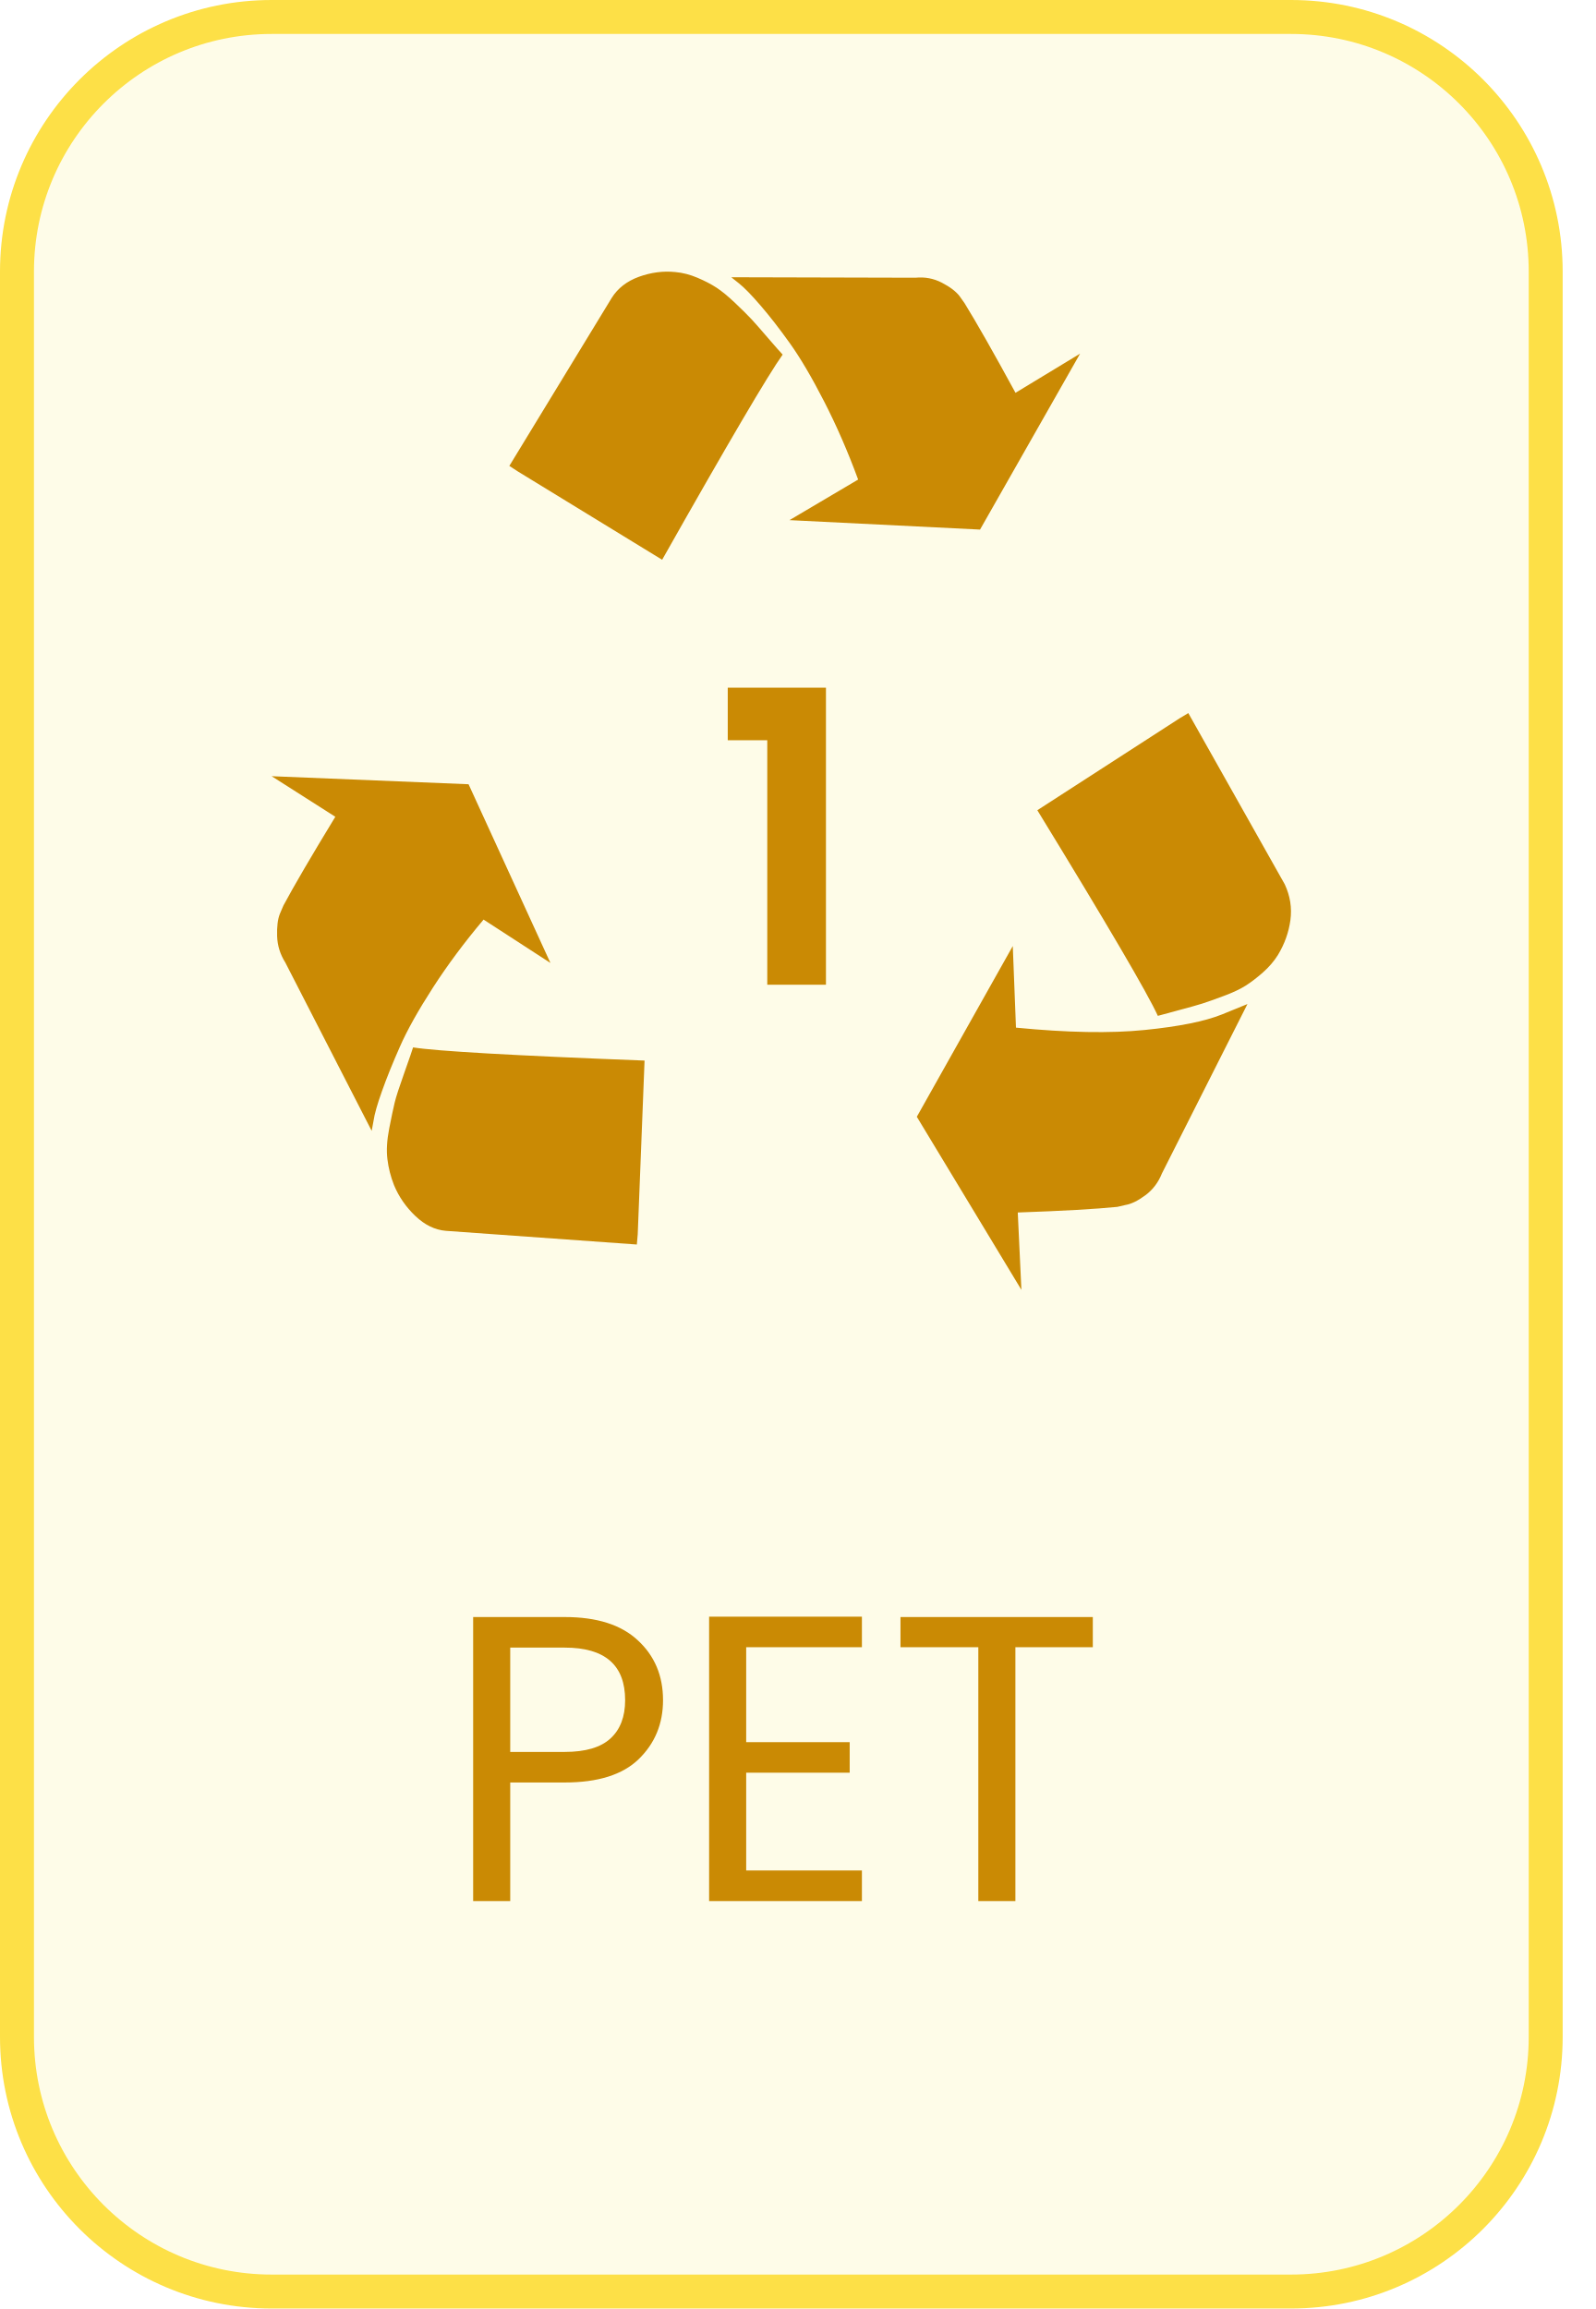
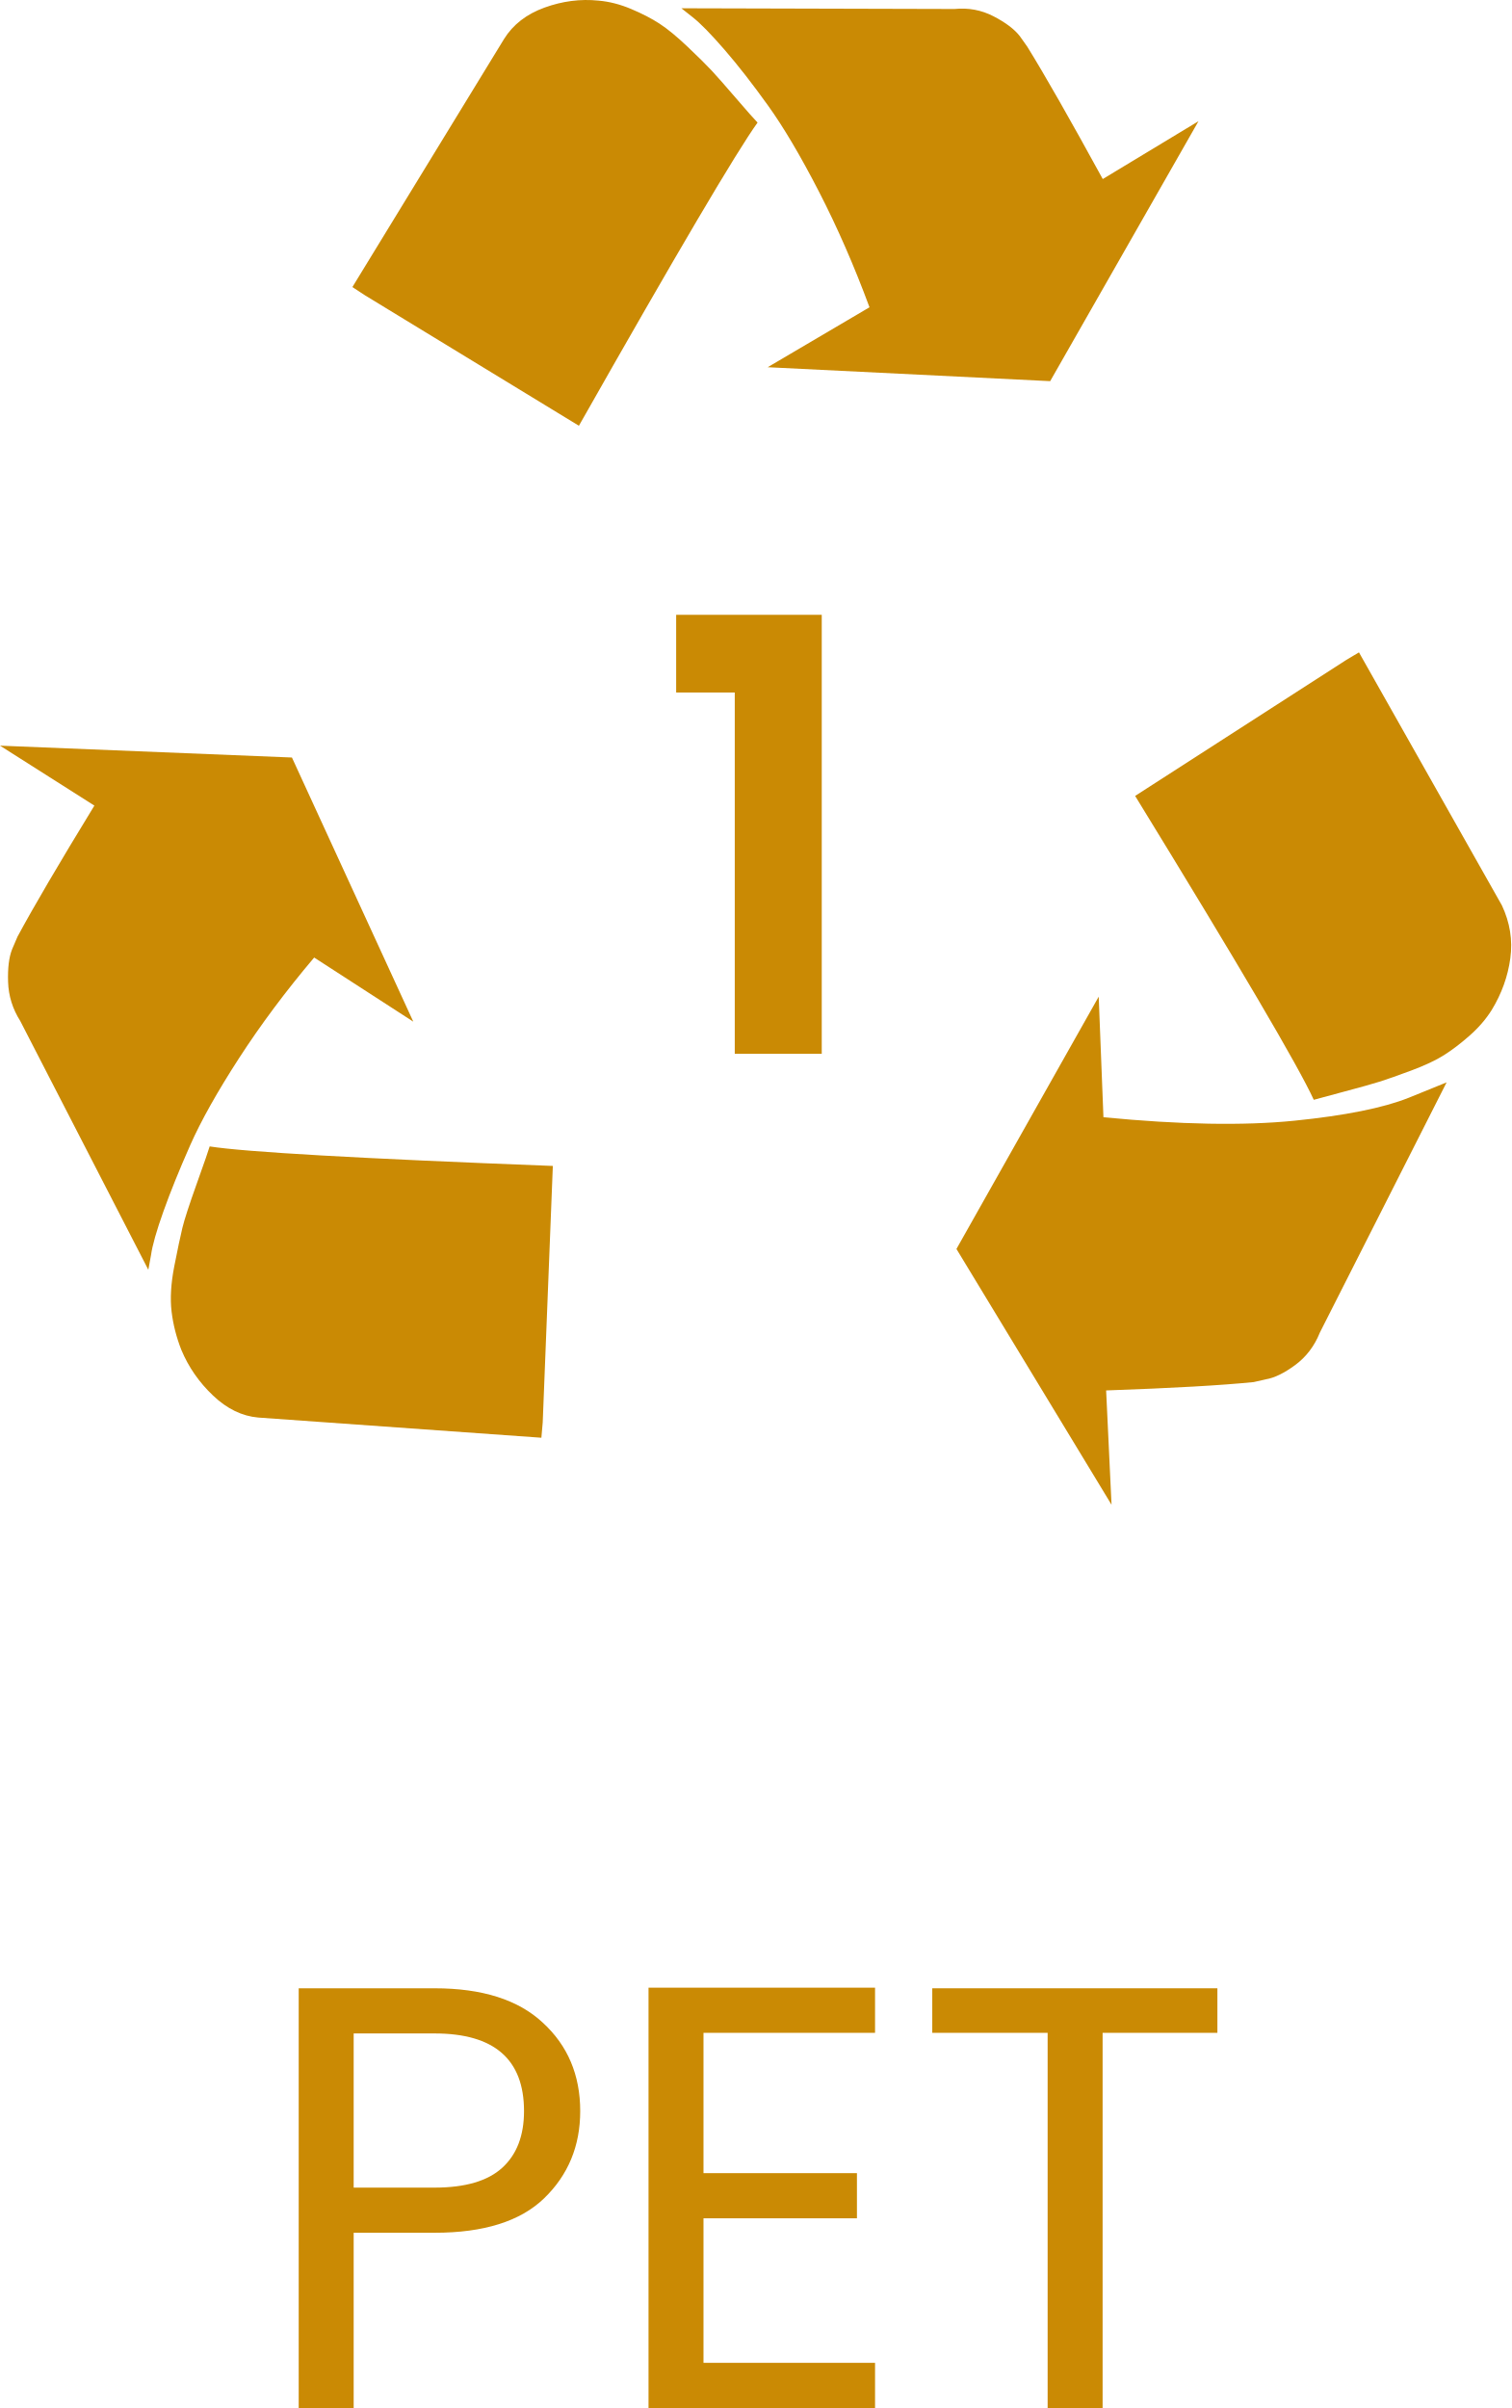
- <svg xmlns="http://www.w3.org/2000/svg" width="47" height="68" viewBox="0 0 47 68" fill="none">
-   <rect x="0.5" y="0.5" width="45.02" height="66.986" rx="7.5" fill="#FEFCE8" />
-   <rect x="0.5" y="0.5" width="45.02" height="66.986" rx="7.5" stroke="#FDE047" />
-   <path d="M18.982 31.234L18.781 36.346L18.755 36.651L13.13 36.248C12.808 36.221 12.509 36.075 12.232 35.811C11.955 35.547 11.745 35.244 11.603 34.901C11.505 34.651 11.44 34.396 11.409 34.137C11.377 33.878 11.395 33.577 11.462 33.234C11.529 32.892 11.583 32.637 11.623 32.471C11.663 32.304 11.759 32.008 11.911 31.582C12.062 31.156 12.147 30.91 12.165 30.846C12.862 30.957 15.134 31.086 18.982 31.234ZM13.799 23.096L16.21 28.359L14.241 27.082C13.679 27.748 13.181 28.417 12.748 29.088C12.315 29.76 11.991 30.338 11.777 30.825C11.562 31.311 11.386 31.748 11.248 32.137C11.109 32.526 11.027 32.818 11 33.012L10.946 33.304L8.402 28.346C8.25 28.105 8.17 27.846 8.161 27.568C8.152 27.29 8.179 27.072 8.241 26.915L8.348 26.665C8.661 26.082 9.17 25.211 9.875 24.054L8 22.859L13.799 23.096Z" fill="#CA8A04" />
-   <path d="M23.049 10.443C22.63 11.026 21.446 13.04 19.5 16.485L15.255 13.887L15 13.721L18.013 8.776C18.192 8.489 18.46 8.281 18.817 8.151C19.174 8.022 19.531 7.975 19.888 8.012C20.103 8.031 20.319 8.086 20.538 8.179C20.757 8.272 20.944 8.369 21.1 8.471C21.257 8.573 21.442 8.725 21.656 8.929C21.87 9.133 22.031 9.292 22.138 9.408C22.245 9.524 22.406 9.707 22.62 9.957C22.835 10.207 22.978 10.369 23.049 10.443ZM29.906 11.568L31.808 10.415L28.862 15.596L23.25 15.318L25.272 14.123C24.969 13.299 24.634 12.531 24.268 11.818C23.902 11.105 23.565 10.533 23.257 10.103C22.949 9.672 22.661 9.302 22.393 8.992C22.125 8.681 21.915 8.466 21.763 8.346L21.536 8.165L26.96 8.179C27.237 8.151 27.495 8.2 27.737 8.325C27.978 8.45 28.152 8.582 28.259 8.721L28.406 8.929C28.755 9.494 29.255 10.373 29.906 11.568Z" fill="#CA8A04" />
-   <path d="M36.737 29.569L34.219 34.556C34.112 34.824 33.949 35.039 33.73 35.201C33.511 35.363 33.317 35.458 33.147 35.486L32.906 35.542C32.272 35.606 31.295 35.662 29.973 35.708L30.08 37.986L27 32.889L29.826 27.861L29.92 30.264C31.438 30.412 32.701 30.435 33.71 30.333C34.719 30.232 35.478 30.079 35.987 29.875L36.737 29.569ZM34.995 21L37.835 26.042C37.995 26.384 38.051 26.736 38.002 27.097C37.953 27.458 37.83 27.801 37.634 28.125C37.518 28.31 37.37 28.482 37.192 28.639C37.013 28.796 36.844 28.926 36.683 29.028C36.522 29.13 36.306 29.232 36.033 29.333C35.761 29.435 35.551 29.509 35.404 29.556C35.257 29.602 35.027 29.667 34.714 29.75C34.402 29.833 34.196 29.889 34.098 29.917C33.795 29.25 32.612 27.232 30.549 23.861L34.741 21.153L34.995 21Z" fill="#CA8A04" />
-   <path d="M21.432 21.8V20.252H24.324V29H22.596V21.8H21.432Z" fill="#CA8A04" />
-   <path d="M19.526 50.07C19.526 50.766 19.286 51.346 18.806 51.81C18.334 52.266 17.61 52.494 16.634 52.494H15.026V55.986H13.934V47.622H16.634C17.578 47.622 18.294 47.85 18.782 48.306C19.278 48.762 19.526 49.35 19.526 50.07ZM16.634 51.594C17.242 51.594 17.69 51.462 17.978 51.198C18.266 50.934 18.41 50.558 18.41 50.07C18.41 49.038 17.818 48.522 16.634 48.522H15.026V51.594H16.634ZM21.975 48.51V51.306H25.023V52.206H21.975V55.086H25.383V55.986H20.883V47.61H25.383V48.51H21.975ZM32.183 47.622V48.51H29.903V55.986H28.811V48.51H26.519V47.622H32.183Z" fill="#CA8A04" />
+ <svg xmlns="http://www.w3.org/2000/svg" width="59" height="94" viewBox="0 0 59 94" fill="none">
+   <path d="M21.584 45.514L21.189 55.526L21.137 56.124L10.081 55.336C9.45 55.281 8.862 54.995 8.318 54.478C7.774 53.962 7.361 53.368 7.081 52.697C6.888 52.207 6.76 51.708 6.699 51.2C6.638 50.692 6.673 50.103 6.804 49.432C6.936 48.761 7.041 48.262 7.12 47.935C7.199 47.609 7.388 47.028 7.686 46.194C7.984 45.36 8.151 44.879 8.186 44.752C9.555 44.97 14.021 45.224 21.584 45.514ZM11.398 29.571L16.136 39.882L12.266 37.379C11.161 38.685 10.182 39.995 9.331 41.31C8.48 42.625 7.844 43.759 7.423 44.711C7.002 45.663 6.655 46.52 6.383 47.282C6.111 48.044 5.949 48.615 5.896 48.996L5.791 49.568L0.79 39.855C0.491 39.383 0.333 38.875 0.316 38.331C0.298 37.787 0.351 37.361 0.474 37.053L0.684 36.563C1.299 35.42 2.299 33.715 3.685 31.448L0 29.108L11.398 29.571Z" fill="#CA8A04" />
+   <path d="M29.577 4.785C28.753 5.928 26.427 9.873 22.602 16.62L14.258 11.533L13.758 11.206L19.68 1.521C20.031 0.958 20.558 0.55 21.26 0.296C21.962 0.042 22.663 -0.048 23.365 0.024C23.787 0.06 24.212 0.169 24.642 0.351C25.072 0.532 25.44 0.722 25.747 0.922C26.055 1.122 26.419 1.421 26.84 1.82C27.261 2.219 27.577 2.532 27.788 2.758C27.998 2.985 28.314 3.343 28.735 3.833C29.156 4.323 29.437 4.64 29.577 4.785ZM43.054 6.989L46.792 4.731L41.001 14.879L29.972 14.335L33.947 11.995C33.35 10.381 32.692 8.876 31.973 7.479C31.253 6.082 30.591 4.962 29.985 4.119C29.38 3.275 28.814 2.55 28.288 1.942C27.761 1.335 27.349 0.913 27.05 0.677L26.603 0.323L37.264 0.351C37.807 0.296 38.316 0.391 38.79 0.636C39.264 0.881 39.606 1.14 39.817 1.412L40.106 1.82C40.791 2.926 41.773 4.649 43.054 6.989Z" fill="#CA8A04" />
+   <path d="M56.479 42.252L51.53 52.02C51.319 52.546 50.999 52.967 50.569 53.285C50.139 53.602 49.758 53.788 49.424 53.843L48.95 53.951C47.705 54.078 45.783 54.187 43.186 54.278L43.397 58.74L37.342 48.755L42.896 38.906L43.081 43.613C46.064 43.903 48.547 43.948 50.53 43.749C52.513 43.549 54.004 43.25 55.005 42.851L56.479 42.252ZM53.057 25.466L58.637 35.342C58.953 36.013 59.063 36.702 58.966 37.41C58.87 38.117 58.628 38.788 58.242 39.423C58.014 39.786 57.725 40.121 57.374 40.429C57.023 40.738 56.689 40.992 56.373 41.191C56.057 41.391 55.632 41.59 55.097 41.79C54.562 41.989 54.149 42.135 53.86 42.225C53.57 42.316 53.118 42.443 52.504 42.606C51.89 42.769 51.486 42.878 51.293 42.933C50.697 41.627 48.371 37.673 44.318 31.07L52.557 25.765L53.057 25.466Z" fill="#CA8A04" />
+   <path d="M26.399 27.033V24H32.083V41.137H28.687V27.033H26.399Z" fill="#CA8A04" />
+   <path d="M22.653 82.411C22.653 83.775 22.181 84.911 21.238 85.82C20.31 86.713 18.887 87.159 16.969 87.159H13.808V94H11.662V77.616H16.969C18.824 77.616 20.231 78.062 21.19 78.956C22.165 79.849 22.653 81.001 22.653 82.411ZM16.969 85.397C18.164 85.397 19.044 85.138 19.61 84.621C20.176 84.104 20.459 83.367 20.459 82.411C20.459 80.39 19.296 79.379 16.969 79.379H13.808V85.397H16.969Z" fill="#CA8A04" />
+   <path d="M27.466 79.355V84.832H33.457V86.595H27.466V92.237H34.164V94H25.32V77.592H34.164V79.355H27.466Z" fill="#CA8A04" />
+   <path d="M47.53 77.616V79.355H43.048V94H40.902V79.355H36.398V77.616H47.53Z" fill="#CA8A04" />
</svg>
